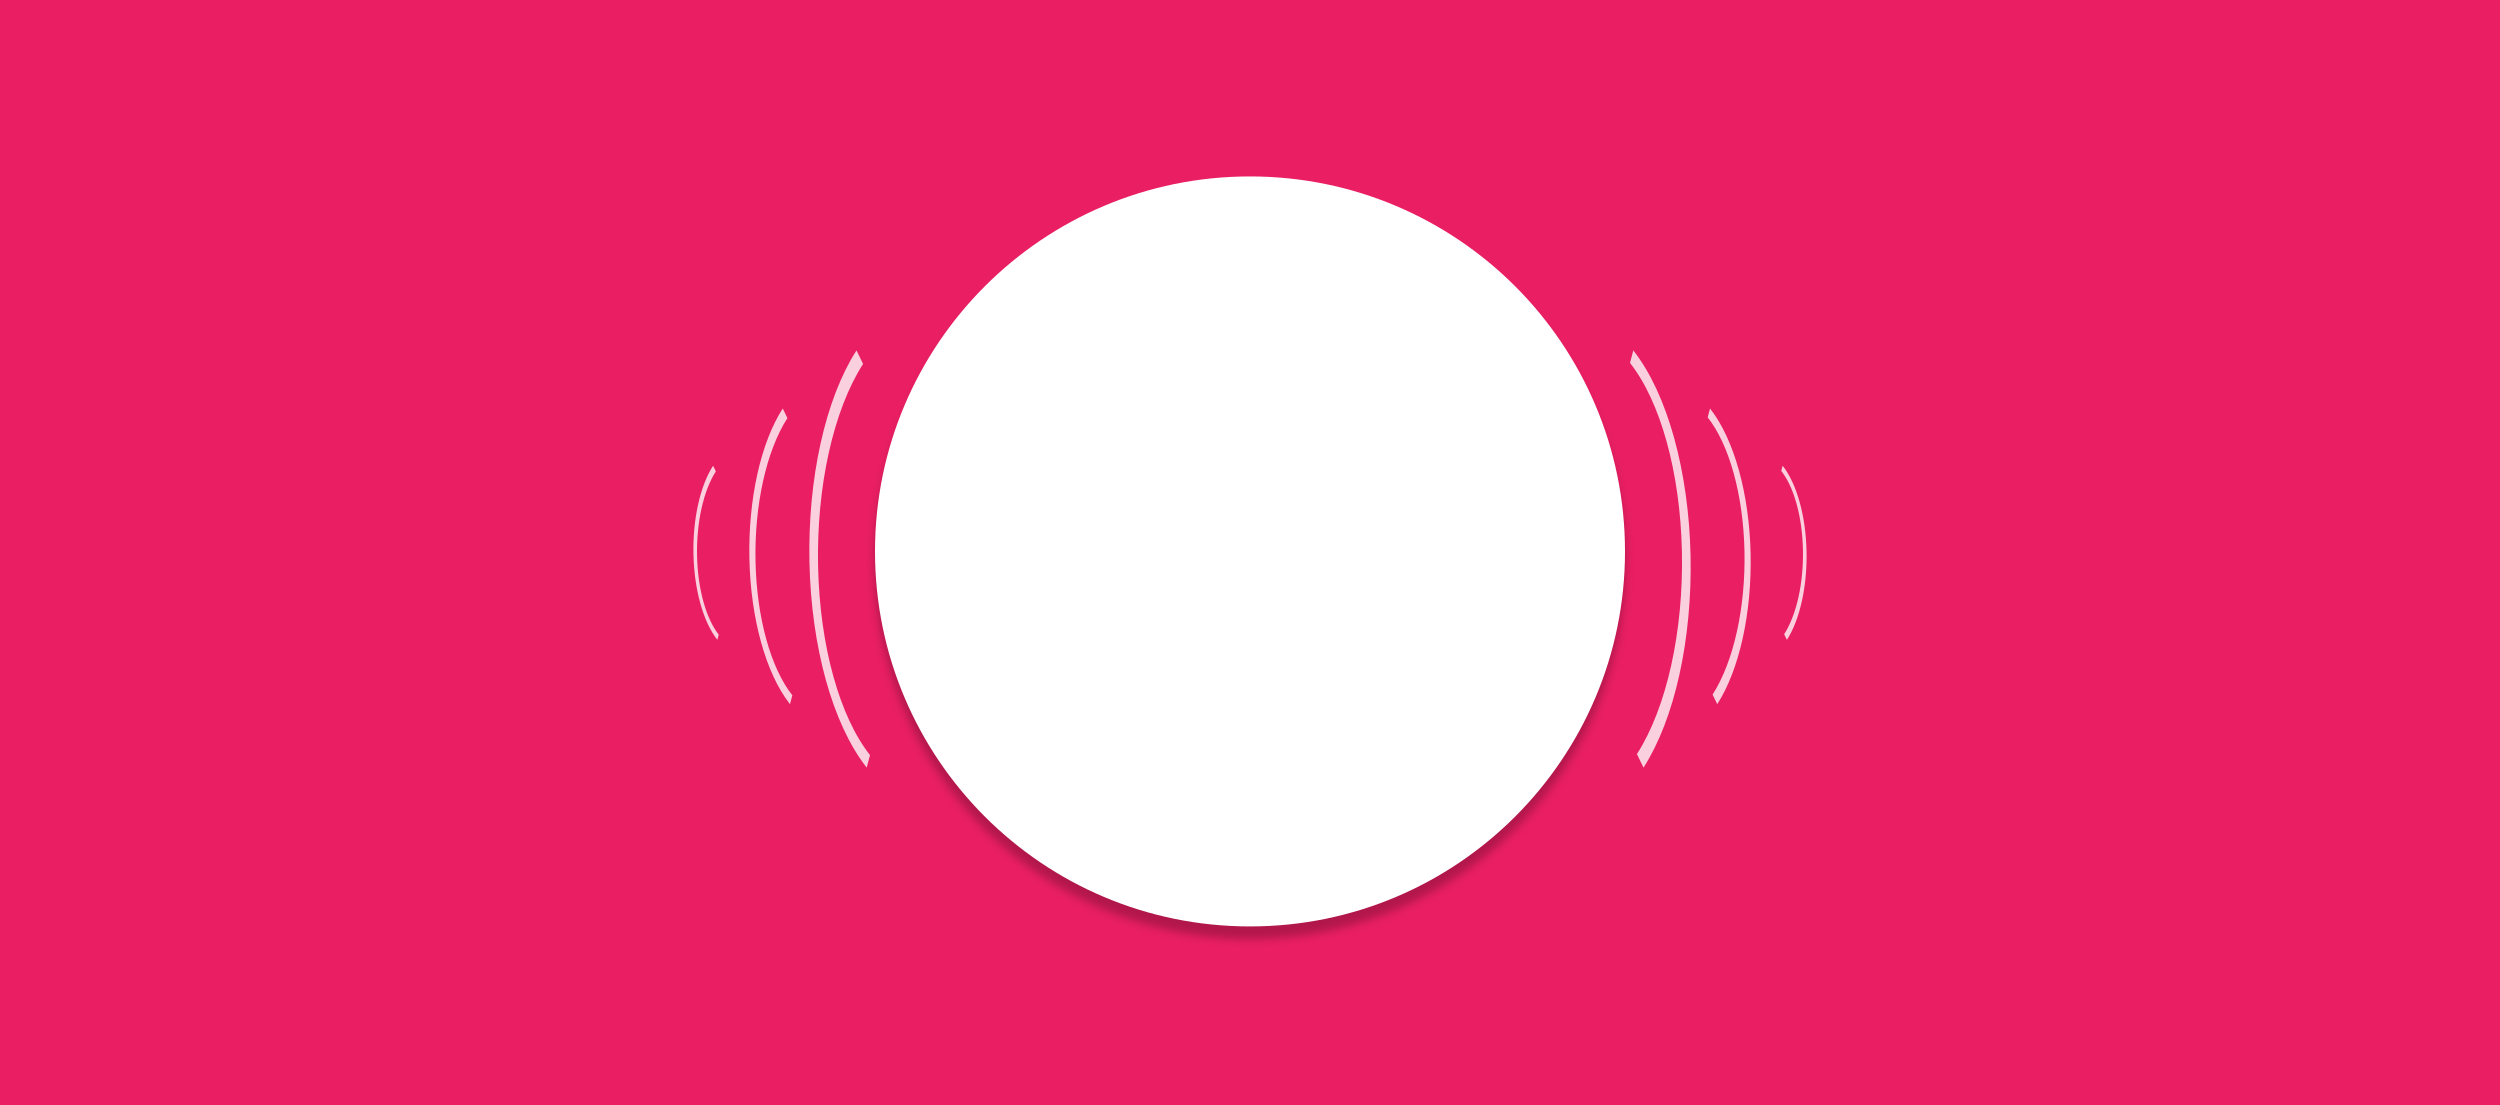
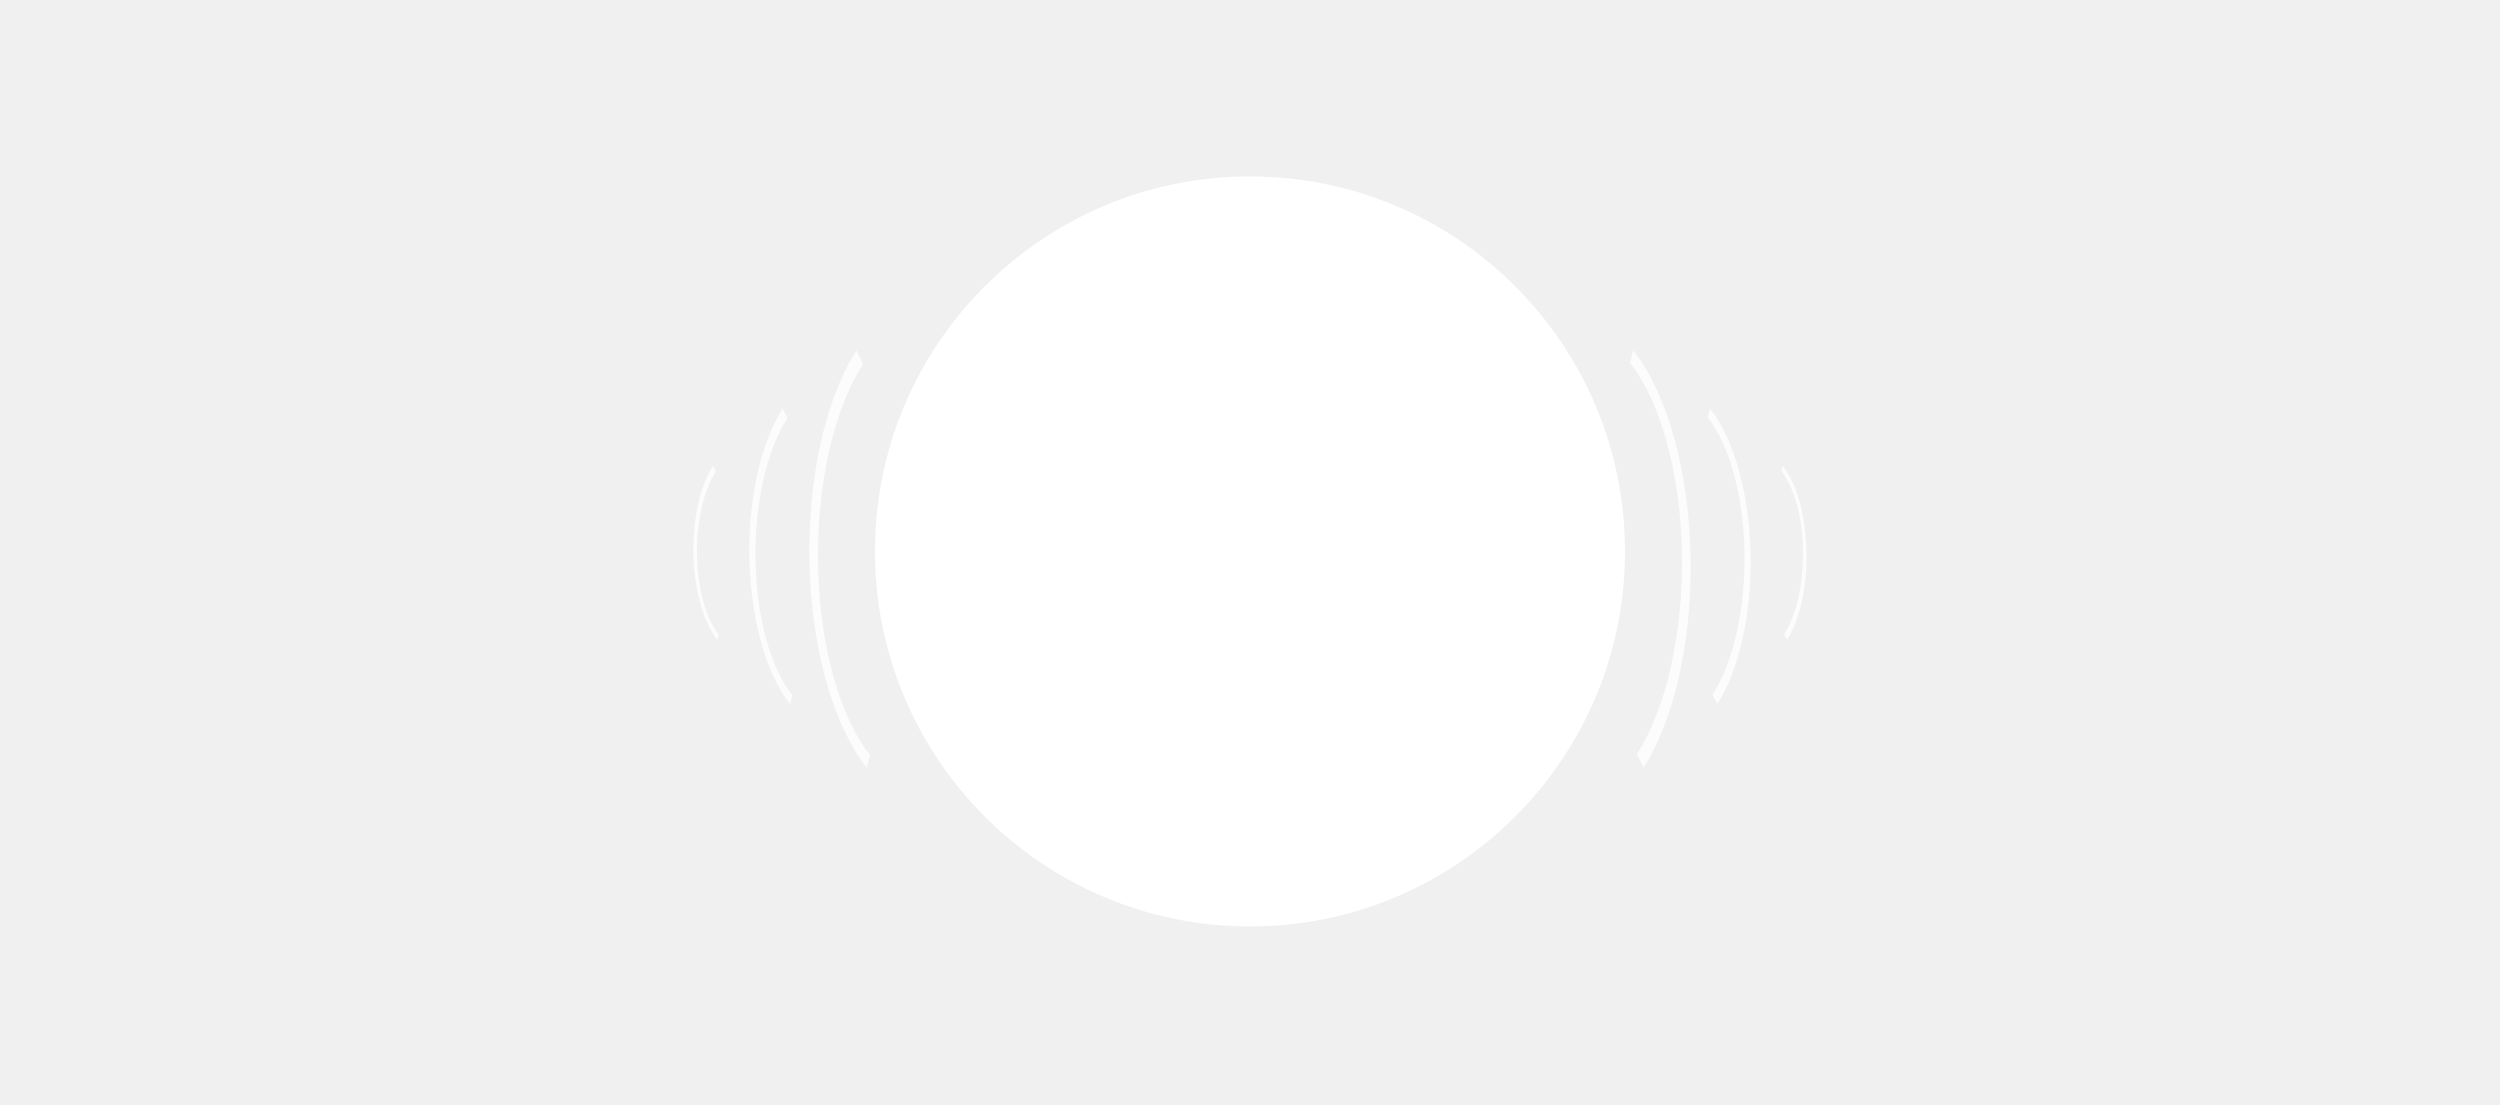
- <svg xmlns="http://www.w3.org/2000/svg" width="500" height="221" viewBox="0 0 500 221" id="svg2" version="1.1">
-   <defs id="defs4">
-     <filter height="1.4" id="filter5406" style="color-interpolation-filters:sRGB">
-       <feFlood id="feFlood5408" result="flood" flood-color="rgb(0,0,0)" flood-opacity="0.267" />
-       <feComposite id="feComposite5410" result="composite1" operator="in" in2="SourceGraphic" in="flood" />
-       <feGaussianBlur id="feGaussianBlur5412" result="blur" stdDeviation="0.5" in="composite1" />
-       <feOffset id="feOffset5414" result="offset" dy="4.2" dx="0" />
-       <feComposite id="feComposite5416" result="fbSourceGraphic" operator="over" in2="offset" in="SourceGraphic" />
-       <feColorMatrix id="feColorMatrix6510" values="0 0 0 -1 0 0 0 0 -1 0 0 0 0 -1 0 0 0 0 1 0" in="fbSourceGraphic" result="fbSourceGraphicAlpha" />
-       <feFlood in="fbSourceGraphic" result="flood" flood-color="rgb(0,0,0)" flood-opacity="0.024" id="feFlood6512" />
-       <feComposite result="composite1" operator="in" in="flood" in2="fbSourceGraphic" id="feComposite6514" />
-       <feGaussianBlur result="blur" stdDeviation="0.5" in="composite1" id="feGaussianBlur6516" />
-       <feOffset result="offset" dy="0.2" dx="0" id="feOffset6518" />
-       <feComposite result="fbSourceGraphic" operator="over" in="fbSourceGraphic" in2="offset" id="feComposite6520" />
-       <feColorMatrix id="feColorMatrix6522" values="0 0 0 -1 0 0 0 0 -1 0 0 0 0 -1 0 0 0 0 1 0" in="fbSourceGraphic" result="fbSourceGraphicAlpha" />
-       <feFlood in="fbSourceGraphic" result="flood" flood-color="rgb(0,0,0)" flood-opacity="0" id="feFlood6524" />
-       <feComposite result="composite1" operator="in" in="flood" in2="fbSourceGraphic" id="feComposite6526" />
-       <feGaussianBlur result="blur" stdDeviation="0.5" in="composite1" id="feGaussianBlur6528" />
-       <feOffset result="offset" dy="0.2" dx="0" id="feOffset6530" />
-       <feComposite result="composite2" operator="over" in="fbSourceGraphic" in2="offset" id="feComposite6532" />
-     </filter>
-     <filter id="filter6580" style="color-interpolation-filters:sRGB">
-       <feFlood id="feFlood6582" result="flood" flood-color="rgb(0,0,0)" flood-opacity="0.267" />
-       <feComposite id="feComposite6584" result="composite1" operator="in" in2="SourceGraphic" in="flood" />
-       <feGaussianBlur id="feGaussianBlur6586" result="blur" stdDeviation="0.5" in="composite1" />
-       <feOffset id="feOffset6588" result="offset" dy="4.2" dx="0" />
-       <feComposite id="feComposite6590" result="fbSourceGraphic" operator="over" in2="offset" in="SourceGraphic" />
-       <feColorMatrix id="feColorMatrix6592" values="0 0 0 -1 0 0 0 0 -1 0 0 0 0 -1 0 0 0 0 1 0" in="fbSourceGraphic" result="fbSourceGraphicAlpha" />
-       <feFlood in="fbSourceGraphic" result="flood" flood-color="rgb(0,0,0)" flood-opacity="0.024" id="feFlood6594" />
-       <feComposite result="composite1" operator="in" in="flood" in2="fbSourceGraphic" id="feComposite6596" />
-       <feGaussianBlur result="blur" stdDeviation="0.5" in="composite1" id="feGaussianBlur6598" />
-       <feOffset result="offset" dy="0.2" dx="0" id="feOffset6600" />
-       <feComposite result="fbSourceGraphic" operator="over" in="fbSourceGraphic" in2="offset" id="feComposite6602" />
-       <feColorMatrix id="feColorMatrix6604" values="0 0 0 -1 0 0 0 0 -1 0 0 0 0 -1 0 0 0 0 1 0" in="fbSourceGraphic" result="fbSourceGraphicAlpha" />
-       <feFlood in="fbSourceGraphic" result="flood" flood-color="rgb(0,0,0)" flood-opacity="0" id="feFlood6606" />
-       <feComposite result="composite1" operator="in" in="flood" in2="fbSourceGraphic" id="feComposite6608" />
-       <feGaussianBlur result="blur" stdDeviation="0.5" in="composite1" id="feGaussianBlur6610" />
-       <feOffset result="offset" dy="0.2" dx="0" id="feOffset6612" />
-       <feComposite result="composite2" operator="over" in="fbSourceGraphic" in2="offset" id="feComposite6614" />
-     </filter>
-     <filter id="filter6616" style="color-interpolation-filters:sRGB">
-       <feFlood id="feFlood6618" result="flood" flood-color="rgb(0,0,0)" flood-opacity="0.267" />
-       <feComposite id="feComposite6620" result="composite1" operator="in" in2="SourceGraphic" in="flood" />
-       <feGaussianBlur id="feGaussianBlur6622" result="blur" stdDeviation="0.5" in="composite1" />
-       <feOffset id="feOffset6624" result="offset" dy="4.2" dx="0" />
-       <feComposite id="feComposite6626" result="fbSourceGraphic" operator="over" in2="offset" in="SourceGraphic" />
-       <feColorMatrix id="feColorMatrix6628" values="0 0 0 -1 0 0 0 0 -1 0 0 0 0 -1 0 0 0 0 1 0" in="fbSourceGraphic" result="fbSourceGraphicAlpha" />
-       <feFlood in="fbSourceGraphic" result="flood" flood-color="rgb(0,0,0)" flood-opacity="0.024" id="feFlood6630" />
-       <feComposite result="composite1" operator="in" in="flood" in2="fbSourceGraphic" id="feComposite6632" />
-       <feGaussianBlur result="blur" stdDeviation="0.5" in="composite1" id="feGaussianBlur6634" />
-       <feOffset result="offset" dy="0.2" dx="0" id="feOffset6636" />
-       <feComposite result="fbSourceGraphic" operator="over" in="fbSourceGraphic" in2="offset" id="feComposite6638" />
-       <feColorMatrix id="feColorMatrix6640" values="0 0 0 -1 0 0 0 0 -1 0 0 0 0 -1 0 0 0 0 1 0" in="fbSourceGraphic" result="fbSourceGraphicAlpha" />
-       <feFlood in="fbSourceGraphic" result="flood" flood-color="rgb(0,0,0)" flood-opacity="0" id="feFlood6642" />
-       <feComposite result="composite1" operator="in" in="flood" in2="fbSourceGraphic" id="feComposite6644" />
-       <feGaussianBlur result="blur" stdDeviation="0.5" in="composite1" id="feGaussianBlur6646" />
-       <feOffset result="offset" dy="0.2" dx="0" id="feOffset6648" />
-       <feComposite result="composite2" operator="over" in="fbSourceGraphic" in2="offset" id="feComposite6650" />
-     </filter>
-     <filter id="filter6652" style="color-interpolation-filters:sRGB">
-       <feFlood id="feFlood6654" result="flood" flood-color="rgb(0,0,0)" flood-opacity="0.267" />
-       <feComposite id="feComposite6656" result="composite1" operator="in" in2="SourceGraphic" in="flood" />
-       <feGaussianBlur id="feGaussianBlur6658" result="blur" stdDeviation="0.5" in="composite1" />
-       <feOffset id="feOffset6660" result="offset" dy="4.2" dx="0" />
-       <feComposite id="feComposite6662" result="fbSourceGraphic" operator="over" in2="offset" in="SourceGraphic" />
-       <feColorMatrix id="feColorMatrix6664" values="0 0 0 -1 0 0 0 0 -1 0 0 0 0 -1 0 0 0 0 1 0" in="fbSourceGraphic" result="fbSourceGraphicAlpha" />
-       <feFlood in="fbSourceGraphic" result="flood" flood-color="rgb(0,0,0)" flood-opacity="0.024" id="feFlood6666" />
-       <feComposite result="composite1" operator="in" in="flood" in2="fbSourceGraphic" id="feComposite6668" />
-       <feGaussianBlur result="blur" stdDeviation="0.5" in="composite1" id="feGaussianBlur6670" />
-       <feOffset result="offset" dy="0.2" dx="0" id="feOffset6672" />
-       <feComposite result="fbSourceGraphic" operator="over" in="fbSourceGraphic" in2="offset" id="feComposite6674" />
-       <feColorMatrix id="feColorMatrix6676" values="0 0 0 -1 0 0 0 0 -1 0 0 0 0 -1 0 0 0 0 1 0" in="fbSourceGraphic" result="fbSourceGraphicAlpha" />
-       <feFlood in="fbSourceGraphic" result="flood" flood-color="rgb(0,0,0)" flood-opacity="0" id="feFlood6678" />
-       <feComposite result="composite1" operator="in" in="flood" in2="fbSourceGraphic" id="feComposite6680" />
-       <feGaussianBlur result="blur" stdDeviation="0.5" in="composite1" id="feGaussianBlur6682" />
-       <feOffset result="offset" dy="0.2" dx="0" id="feOffset6684" />
-       <feComposite result="composite2" operator="over" in="fbSourceGraphic" in2="offset" id="feComposite6686" />
-     </filter>
-     <filter id="filter6688" style="color-interpolation-filters:sRGB">
-       <feFlood id="feFlood6690" result="flood" flood-color="rgb(0,0,0)" flood-opacity="0.267" />
-       <feComposite id="feComposite6692" result="composite1" operator="in" in2="SourceGraphic" in="flood" />
-       <feGaussianBlur id="feGaussianBlur6694" result="blur" stdDeviation="0.5" in="composite1" />
-       <feOffset id="feOffset6696" result="offset" dy="4.2" dx="0" />
-       <feComposite id="feComposite6698" result="fbSourceGraphic" operator="over" in2="offset" in="SourceGraphic" />
-       <feColorMatrix id="feColorMatrix6700" values="0 0 0 -1 0 0 0 0 -1 0 0 0 0 -1 0 0 0 0 1 0" in="fbSourceGraphic" result="fbSourceGraphicAlpha" />
-       <feFlood in="fbSourceGraphic" result="flood" flood-color="rgb(0,0,0)" flood-opacity="0.024" id="feFlood6702" />
-       <feComposite result="composite1" operator="in" in="flood" in2="fbSourceGraphic" id="feComposite6704" />
-       <feGaussianBlur result="blur" stdDeviation="0.5" in="composite1" id="feGaussianBlur6706" />
-       <feOffset result="offset" dy="0.2" dx="0" id="feOffset6708" />
-       <feComposite result="fbSourceGraphic" operator="over" in="fbSourceGraphic" in2="offset" id="feComposite6710" />
-       <feColorMatrix id="feColorMatrix6712" values="0 0 0 -1 0 0 0 0 -1 0 0 0 0 -1 0 0 0 0 1 0" in="fbSourceGraphic" result="fbSourceGraphicAlpha" />
-       <feFlood in="fbSourceGraphic" result="flood" flood-color="rgb(0,0,0)" flood-opacity="0" id="feFlood6714" />
-       <feComposite result="composite1" operator="in" in="flood" in2="fbSourceGraphic" id="feComposite6716" />
-       <feGaussianBlur result="blur" stdDeviation="0.5" in="composite1" id="feGaussianBlur6718" />
-       <feOffset result="offset" dy="0.2" dx="0" id="feOffset6720" />
-       <feComposite result="composite2" operator="over" in="fbSourceGraphic" in2="offset" id="feComposite6722" />
-     </filter>
-     <filter id="filter6724" style="color-interpolation-filters:sRGB">
-       <feFlood id="feFlood6726" result="flood" flood-color="rgb(0,0,0)" flood-opacity="0.267" />
-       <feComposite id="feComposite6728" result="composite1" operator="in" in2="SourceGraphic" in="flood" />
-       <feGaussianBlur id="feGaussianBlur6730" result="blur" stdDeviation="0.5" in="composite1" />
-       <feOffset id="feOffset6732" result="offset" dy="4.2" dx="0" />
-       <feComposite id="feComposite6734" result="fbSourceGraphic" operator="over" in2="offset" in="SourceGraphic" />
-       <feColorMatrix id="feColorMatrix6736" values="0 0 0 -1 0 0 0 0 -1 0 0 0 0 -1 0 0 0 0 1 0" in="fbSourceGraphic" result="fbSourceGraphicAlpha" />
-       <feFlood in="fbSourceGraphic" result="flood" flood-color="rgb(0,0,0)" flood-opacity="0.024" id="feFlood6738" />
-       <feComposite result="composite1" operator="in" in="flood" in2="fbSourceGraphic" id="feComposite6740" />
-       <feGaussianBlur result="blur" stdDeviation="0.5" in="composite1" id="feGaussianBlur6742" />
-       <feOffset result="offset" dy="0.2" dx="0" id="feOffset6744" />
-       <feComposite result="fbSourceGraphic" operator="over" in="fbSourceGraphic" in2="offset" id="feComposite6746" />
-       <feColorMatrix id="feColorMatrix6748" values="0 0 0 -1 0 0 0 0 -1 0 0 0 0 -1 0 0 0 0 1 0" in="fbSourceGraphic" result="fbSourceGraphicAlpha" />
-       <feFlood in="fbSourceGraphic" result="flood" flood-color="rgb(0,0,0)" flood-opacity="0" id="feFlood6750" />
-       <feComposite result="composite1" operator="in" in="flood" in2="fbSourceGraphic" id="feComposite6752" />
-       <feGaussianBlur result="blur" stdDeviation="0.5" in="composite1" id="feGaussianBlur6754" />
-       <feOffset result="offset" dy="0.2" dx="0" id="feOffset6756" />
-       <feComposite result="composite2" operator="over" in="fbSourceGraphic" in2="offset" id="feComposite6758" />
-     </filter>
-     <filter id="filter6760" style="color-interpolation-filters:sRGB">
-       <feFlood id="feFlood6762" result="flood" flood-color="rgb(0,0,0)" flood-opacity="0.267" />
-       <feComposite id="feComposite6764" result="composite1" operator="in" in2="SourceGraphic" in="flood" />
-       <feGaussianBlur id="feGaussianBlur6766" result="blur" stdDeviation="0.5" in="composite1" />
-       <feOffset id="feOffset6768" result="offset" dy="4.2" dx="0" />
-       <feComposite id="feComposite6770" result="fbSourceGraphic" operator="over" in2="offset" in="SourceGraphic" />
-       <feColorMatrix id="feColorMatrix6772" values="0 0 0 -1 0 0 0 0 -1 0 0 0 0 -1 0 0 0 0 1 0" in="fbSourceGraphic" result="fbSourceGraphicAlpha" />
-       <feFlood in="fbSourceGraphic" result="flood" flood-color="rgb(0,0,0)" flood-opacity="0.024" id="feFlood6774" />
-       <feComposite result="composite1" operator="in" in="flood" in2="fbSourceGraphic" id="feComposite6776" />
-       <feGaussianBlur result="blur" stdDeviation="0.5" in="composite1" id="feGaussianBlur6778" />
-       <feOffset result="offset" dy="0.2" dx="0" id="feOffset6780" />
-       <feComposite result="fbSourceGraphic" operator="over" in="fbSourceGraphic" in2="offset" id="feComposite6782" />
-       <feColorMatrix id="feColorMatrix6784" values="0 0 0 -1 0 0 0 0 -1 0 0 0 0 -1 0 0 0 0 1 0" in="fbSourceGraphic" result="fbSourceGraphicAlpha" />
-       <feFlood in="fbSourceGraphic" result="flood" flood-color="rgb(0,0,0)" flood-opacity="0" id="feFlood6786" />
-       <feComposite result="composite1" operator="in" in="flood" in2="fbSourceGraphic" id="feComposite6788" />
-       <feGaussianBlur result="blur" stdDeviation="0.5" in="composite1" id="feGaussianBlur6790" />
-       <feOffset result="offset" dy="0.2" dx="0" id="feOffset6792" />
-       <feComposite result="composite2" operator="over" in="fbSourceGraphic" in2="offset" id="feComposite6794" />
-     </filter>
-     <filter id="filter6796" style="color-interpolation-filters:sRGB">
-       <feFlood id="feFlood6798" result="flood" flood-color="rgb(0,0,0)" flood-opacity="0.267" />
-       <feComposite id="feComposite6800" result="composite1" operator="in" in2="SourceGraphic" in="flood" />
-       <feGaussianBlur id="feGaussianBlur6802" result="blur" stdDeviation="0.5" in="composite1" />
-       <feOffset id="feOffset6804" result="offset" dy="4.2" dx="0" />
-       <feComposite id="feComposite6806" result="fbSourceGraphic" operator="over" in2="offset" in="SourceGraphic" />
-       <feColorMatrix id="feColorMatrix6808" values="0 0 0 -1 0 0 0 0 -1 0 0 0 0 -1 0 0 0 0 1 0" in="fbSourceGraphic" result="fbSourceGraphicAlpha" />
-       <feFlood in="fbSourceGraphic" result="flood" flood-color="rgb(0,0,0)" flood-opacity="0.024" id="feFlood6810" />
-       <feComposite result="composite1" operator="in" in="flood" in2="fbSourceGraphic" id="feComposite6812" />
-       <feGaussianBlur result="blur" stdDeviation="0.5" in="composite1" id="feGaussianBlur6814" />
-       <feOffset result="offset" dy="0.2" dx="0" id="feOffset6816" />
-       <feComposite result="fbSourceGraphic" operator="over" in="fbSourceGraphic" in2="offset" id="feComposite6818" />
-       <feColorMatrix id="feColorMatrix6820" values="0 0 0 -1 0 0 0 0 -1 0 0 0 0 -1 0 0 0 0 1 0" in="fbSourceGraphic" result="fbSourceGraphicAlpha" />
-       <feFlood in="fbSourceGraphic" result="flood" flood-color="rgb(0,0,0)" flood-opacity="0" id="feFlood6822" />
-       <feComposite result="composite1" operator="in" in="flood" in2="fbSourceGraphic" id="feComposite6824" />
-       <feGaussianBlur result="blur" stdDeviation="0.5" in="composite1" id="feGaussianBlur6826" />
-       <feOffset result="offset" dy="0.2" dx="0" id="feOffset6828" />
-       <feComposite result="composite2" operator="over" in="fbSourceGraphic" in2="offset" id="feComposite6830" />
-     </filter>
-     <filter id="filter6832" style="color-interpolation-filters:sRGB">
-       <feFlood id="feFlood6834" result="flood" flood-color="rgb(0,0,0)" flood-opacity="0.267" />
-       <feComposite id="feComposite6836" result="composite1" operator="in" in2="SourceGraphic" in="flood" />
-       <feGaussianBlur id="feGaussianBlur6838" result="blur" stdDeviation="0.5" in="composite1" />
-       <feOffset id="feOffset6840" result="offset" dy="4.2" dx="0" />
-       <feComposite id="feComposite6842" result="fbSourceGraphic" operator="over" in2="offset" in="SourceGraphic" />
-       <feColorMatrix id="feColorMatrix6844" values="0 0 0 -1 0 0 0 0 -1 0 0 0 0 -1 0 0 0 0 1 0" in="fbSourceGraphic" result="fbSourceGraphicAlpha" />
-       <feFlood in="fbSourceGraphic" result="flood" flood-color="rgb(0,0,0)" flood-opacity="0.024" id="feFlood6846" />
-       <feComposite result="composite1" operator="in" in="flood" in2="fbSourceGraphic" id="feComposite6848" />
-       <feGaussianBlur result="blur" stdDeviation="0.5" in="composite1" id="feGaussianBlur6850" />
-       <feOffset result="offset" dy="0.2" dx="0" id="feOffset6852" />
-       <feComposite result="fbSourceGraphic" operator="over" in="fbSourceGraphic" in2="offset" id="feComposite6854" />
-       <feColorMatrix id="feColorMatrix6856" values="0 0 0 -1 0 0 0 0 -1 0 0 0 0 -1 0 0 0 0 1 0" in="fbSourceGraphic" result="fbSourceGraphicAlpha" />
-       <feFlood in="fbSourceGraphic" result="flood" flood-color="rgb(0,0,0)" flood-opacity="0" id="feFlood6858" />
-       <feComposite result="composite1" operator="in" in="flood" in2="fbSourceGraphic" id="feComposite6860" />
-       <feGaussianBlur result="blur" stdDeviation="0.5" in="composite1" id="feGaussianBlur6862" />
-       <feOffset result="offset" dy="0.2" dx="0" id="feOffset6864" />
-       <feComposite result="composite2" operator="over" in="fbSourceGraphic" in2="offset" id="feComposite6866" />
-     </filter>
-     <filter id="filter6868" style="color-interpolation-filters:sRGB">
-       <feFlood id="feFlood6870" result="flood" flood-color="rgb(0,0,0)" flood-opacity="0.267" />
-       <feComposite id="feComposite6872" result="composite1" operator="in" in2="SourceGraphic" in="flood" />
-       <feGaussianBlur id="feGaussianBlur6874" result="blur" stdDeviation="0.5" in="composite1" />
-       <feOffset id="feOffset6876" result="offset" dy="4.2" dx="0" />
-       <feComposite id="feComposite6878" result="fbSourceGraphic" operator="over" in2="offset" in="SourceGraphic" />
-       <feColorMatrix id="feColorMatrix6880" values="0 0 0 -1 0 0 0 0 -1 0 0 0 0 -1 0 0 0 0 1 0" in="fbSourceGraphic" result="fbSourceGraphicAlpha" />
-       <feFlood in="fbSourceGraphic" result="flood" flood-color="rgb(0,0,0)" flood-opacity="0.024" id="feFlood6882" />
-       <feComposite result="composite1" operator="in" in="flood" in2="fbSourceGraphic" id="feComposite6884" />
-       <feGaussianBlur result="blur" stdDeviation="0.5" in="composite1" id="feGaussianBlur6886" />
-       <feOffset result="offset" dy="0.2" dx="0" id="feOffset6888" />
-       <feComposite result="fbSourceGraphic" operator="over" in="fbSourceGraphic" in2="offset" id="feComposite6890" />
-       <feColorMatrix id="feColorMatrix6892" values="0 0 0 -1 0 0 0 0 -1 0 0 0 0 -1 0 0 0 0 1 0" in="fbSourceGraphic" result="fbSourceGraphicAlpha" />
-       <feFlood in="fbSourceGraphic" result="flood" flood-color="rgb(0,0,0)" flood-opacity="0" id="feFlood6894" />
-       <feComposite result="composite1" operator="in" in="flood" in2="fbSourceGraphic" id="feComposite6896" />
-       <feGaussianBlur result="blur" stdDeviation="0.5" in="composite1" id="feGaussianBlur6898" />
-       <feOffset result="offset" dy="0.2" dx="0" id="feOffset6900" />
-       <feComposite result="composite2" operator="over" in="fbSourceGraphic" in2="offset" id="feComposite6902" />
-     </filter>
-     <filter id="filter6904" style="color-interpolation-filters:sRGB">
-       <feFlood id="feFlood6906" result="flood" flood-color="rgb(0,0,0)" flood-opacity="0.267" />
-       <feComposite id="feComposite6908" result="composite1" operator="in" in2="SourceGraphic" in="flood" />
-       <feGaussianBlur id="feGaussianBlur6910" result="blur" stdDeviation="0.5" in="composite1" />
-       <feOffset id="feOffset6912" result="offset" dy="4.2" dx="0" />
-       <feComposite id="feComposite6914" result="fbSourceGraphic" operator="over" in2="offset" in="SourceGraphic" />
-       <feColorMatrix id="feColorMatrix6916" values="0 0 0 -1 0 0 0 0 -1 0 0 0 0 -1 0 0 0 0 1 0" in="fbSourceGraphic" result="fbSourceGraphicAlpha" />
-       <feFlood in="fbSourceGraphic" result="flood" flood-color="rgb(0,0,0)" flood-opacity="0.024" id="feFlood6918" />
-       <feComposite result="composite1" operator="in" in="flood" in2="fbSourceGraphic" id="feComposite6920" />
-       <feGaussianBlur result="blur" stdDeviation="0.5" in="composite1" id="feGaussianBlur6922" />
-       <feOffset result="offset" dy="0.2" dx="0" id="feOffset6924" />
-       <feComposite result="fbSourceGraphic" operator="over" in="fbSourceGraphic" in2="offset" id="feComposite6926" />
-       <feColorMatrix id="feColorMatrix6928" values="0 0 0 -1 0 0 0 0 -1 0 0 0 0 -1 0 0 0 0 1 0" in="fbSourceGraphic" result="fbSourceGraphicAlpha" />
-       <feFlood in="fbSourceGraphic" result="flood" flood-color="rgb(0,0,0)" flood-opacity="0" id="feFlood6930" />
-       <feComposite result="composite1" operator="in" in="flood" in2="fbSourceGraphic" id="feComposite6932" />
-       <feGaussianBlur result="blur" stdDeviation="0.5" in="composite1" id="feGaussianBlur6934" />
-       <feOffset result="offset" dy="0.2" dx="0" id="feOffset6936" />
-       <feComposite result="composite2" operator="over" in="fbSourceGraphic" in2="offset" id="feComposite6938" />
-     </filter>
-     <filter id="filter6940" style="color-interpolation-filters:sRGB">
-       <feFlood id="feFlood6942" result="flood" flood-color="rgb(0,0,0)" flood-opacity="0.267" />
-       <feComposite id="feComposite6944" result="composite1" operator="in" in2="SourceGraphic" in="flood" />
-       <feGaussianBlur id="feGaussianBlur6946" result="blur" stdDeviation="0.5" in="composite1" />
-       <feOffset id="feOffset6948" result="offset" dy="4.2" dx="0" />
-       <feComposite id="feComposite6950" result="fbSourceGraphic" operator="over" in2="offset" in="SourceGraphic" />
-       <feColorMatrix id="feColorMatrix6952" values="0 0 0 -1 0 0 0 0 -1 0 0 0 0 -1 0 0 0 0 1 0" in="fbSourceGraphic" result="fbSourceGraphicAlpha" />
-       <feFlood in="fbSourceGraphic" result="flood" flood-color="rgb(0,0,0)" flood-opacity="0.024" id="feFlood6954" />
-       <feComposite result="composite1" operator="in" in="flood" in2="fbSourceGraphic" id="feComposite6956" />
-       <feGaussianBlur result="blur" stdDeviation="0.5" in="composite1" id="feGaussianBlur6958" />
-       <feOffset result="offset" dy="0.2" dx="0" id="feOffset6960" />
-       <feComposite result="fbSourceGraphic" operator="over" in="fbSourceGraphic" in2="offset" id="feComposite6962" />
-       <feColorMatrix id="feColorMatrix6964" values="0 0 0 -1 0 0 0 0 -1 0 0 0 0 -1 0 0 0 0 1 0" in="fbSourceGraphic" result="fbSourceGraphicAlpha" />
-       <feFlood in="fbSourceGraphic" result="flood" flood-color="rgb(0,0,0)" flood-opacity="0" id="feFlood6966" />
-       <feComposite result="composite1" operator="in" in="flood" in2="fbSourceGraphic" id="feComposite6968" />
-       <feGaussianBlur result="blur" stdDeviation="0.5" in="composite1" id="feGaussianBlur6970" />
-       <feOffset result="offset" dy="0.2" dx="0" id="feOffset6972" />
-       <feComposite result="composite2" operator="over" in="fbSourceGraphic" in2="offset" id="feComposite6974" />
-     </filter>
-     <filter style="color-interpolation-filters:sRGB;" id="filter4700">
-       <feFlood flood-opacity="0.239" flood-color="rgb(0,0,0)" result="flood" id="feFlood4702" />
-       <feComposite in="flood" in2="SourceGraphic" operator="in" result="composite1" id="feComposite4704" />
-       <feGaussianBlur in="composite1" stdDeviation="0.9" result="blur" id="feGaussianBlur4706" />
-       <feOffset dx="0" dy="2.5" result="offset" id="feOffset4708" />
-       <feComposite in="SourceGraphic" in2="offset" operator="over" result="composite2" id="feComposite4710" />
-     </filter>
-     <filter style="color-interpolation-filters:sRGB;" id="filter4700-2">
-       <feFlood flood-opacity="0.239" flood-color="rgb(0,0,0)" result="flood" id="feFlood4702-8" />
-       <feComposite in="flood" in2="SourceGraphic" operator="in" result="composite1" id="feComposite4704-7" />
-       <feGaussianBlur in="composite1" stdDeviation="0.9" result="blur" id="feGaussianBlur4706-7" />
-       <feOffset dx="0" dy="2.5" result="offset" id="feOffset4708-2" />
-       <feComposite in="SourceGraphic" in2="offset" operator="over" result="fbSourceGraphic" id="feComposite4710-9" />
-       <feColorMatrix result="fbSourceGraphicAlpha" in="fbSourceGraphic" values="0 0 0 -1 0 0 0 0 -1 0 0 0 0 -1 0 0 0 0 1 0" id="feColorMatrix4745" />
-       <feFlood id="feFlood4747" flood-opacity="0.239" flood-color="rgb(0,0,0)" result="flood" in="fbSourceGraphic" />
-       <feComposite id="feComposite4749" in2="fbSourceGraphic" in="flood" operator="in" result="composite1" />
-       <feGaussianBlur id="feGaussianBlur4751" in="composite1" stdDeviation="0.9" result="blur" />
-       <feOffset id="feOffset4753" dx="0" dy="-1.08247e-015" result="offset" />
-       <feComposite id="feComposite4755" in2="offset" in="fbSourceGraphic" operator="over" result="composite2" />
-     </filter>
-     <filter style="color-interpolation-filters:sRGB;" id="filter4700-9">
-       <feFlood flood-opacity="0.239" flood-color="rgb(0,0,0)" result="flood" id="feFlood4702-7" />
-       <feComposite in="flood" in2="SourceGraphic" operator="in" result="composite1" id="feComposite4704-8" />
-       <feGaussianBlur in="composite1" stdDeviation="0.9" result="blur" id="feGaussianBlur4706-76" />
-       <feOffset dx="0" dy="2.5" result="offset" id="feOffset4708-0" />
-       <feComposite in="SourceGraphic" in2="offset" operator="over" result="fbSourceGraphic" id="feComposite4710-8" />
-       <feColorMatrix result="fbSourceGraphicAlpha" in="fbSourceGraphic" values="0 0 0 -1 0 0 0 0 -1 0 0 0 0 -1 0 0 0 0 1 0" id="feColorMatrix4924" />
-       <feFlood id="feFlood4926" flood-opacity="0" flood-color="rgb(0,0,0)" result="flood" in="fbSourceGraphic" />
-       <feComposite id="feComposite4928" in2="fbSourceGraphic" in="flood" operator="in" result="composite1" />
-       <feGaussianBlur id="feGaussianBlur4930" in="composite1" stdDeviation="2.2" result="blur" />
-       <feOffset id="feOffset4932" dx="0" dy="-1.08247e-015" result="offset" />
-       <feComposite id="feComposite4934" in2="offset" in="fbSourceGraphic" operator="over" result="composite2" />
-     </filter>
-     <filter style="color-interpolation-filters:sRGB" id="filter4700-9-3">
-       <feFlood flood-opacity="0.239" flood-color="rgb(0,0,0)" result="flood" id="feFlood4702-7-7" />
-       <feComposite in="flood" in2="SourceGraphic" operator="in" result="composite1" id="feComposite4704-8-1" />
-       <feGaussianBlur in="composite1" stdDeviation="0.9" result="blur" id="feGaussianBlur4706-76-2" />
-       <feOffset dx="0" dy="2.5" result="offset" id="feOffset4708-0-0" />
-       <feComposite in="SourceGraphic" in2="offset" operator="over" result="fbSourceGraphic" id="feComposite4710-8-1" />
-       <feColorMatrix result="fbSourceGraphicAlpha" in="fbSourceGraphic" values="0 0 0 -1 0 0 0 0 -1 0 0 0 0 -1 0 0 0 0 1 0" id="feColorMatrix4924-0" />
-       <feFlood id="feFlood4926-5" flood-opacity="0" flood-color="rgb(0,0,0)" result="flood" in="fbSourceGraphic" />
-       <feComposite id="feComposite4928-6" in2="fbSourceGraphic" in="flood" operator="in" result="composite1" />
-       <feGaussianBlur id="feGaussianBlur4930-6" in="composite1" stdDeviation="2.2" result="blur" />
-       <feOffset id="feOffset4932-5" dx="0" dy="-1.08247e-015" result="offset" />
-       <feComposite id="feComposite4934-7" in2="offset" in="fbSourceGraphic" operator="over" result="composite2" />
-     </filter>
-     <filter style="color-interpolation-filters:sRGB" id="filter4700-9-3-6">
-       <feFlood flood-opacity="0.239" flood-color="rgb(0,0,0)" result="flood" id="feFlood4702-7-7-0" />
-       <feComposite in="flood" in2="SourceGraphic" operator="in" result="composite1" id="feComposite4704-8-1-9" />
-       <feGaussianBlur in="composite1" stdDeviation="0.9" result="blur" id="feGaussianBlur4706-76-2-0" />
-       <feOffset dx="0" dy="2.5" result="offset" id="feOffset4708-0-0-3" />
-       <feComposite in="SourceGraphic" in2="offset" operator="over" result="fbSourceGraphic" id="feComposite4710-8-1-0" />
-       <feColorMatrix result="fbSourceGraphicAlpha" in="fbSourceGraphic" values="0 0 0 -1 0 0 0 0 -1 0 0 0 0 -1 0 0 0 0 1 0" id="feColorMatrix4924-0-7" />
-       <feFlood id="feFlood4926-5-3" flood-opacity="0" flood-color="rgb(0,0,0)" result="flood" in="fbSourceGraphic" />
-       <feComposite id="feComposite4928-6-7" in2="fbSourceGraphic" in="flood" operator="in" result="composite1" />
-       <feGaussianBlur id="feGaussianBlur4930-6-5" in="composite1" stdDeviation="2.2" result="blur" />
-       <feOffset id="feOffset4932-5-7" dx="0" dy="-1.08247e-015" result="offset" />
-       <feComposite id="feComposite4934-7-6" in2="offset" in="fbSourceGraphic" operator="over" result="composite2" />
-     </filter>
-     <filter style="color-interpolation-filters:sRGB;" id="filter4700-9-8">
-       <feFlood flood-opacity="0.239" flood-color="rgb(0,0,0)" result="flood" id="feFlood4702-7-6" />
-       <feComposite in="flood" in2="SourceGraphic" operator="in" result="composite1" id="feComposite4704-8-0" />
-       <feGaussianBlur in="composite1" stdDeviation="0.9" result="blur" id="feGaussianBlur4706-76-6" />
-       <feOffset dx="0" dy="2.5" result="offset" id="feOffset4708-0-8" />
-       <feComposite in="SourceGraphic" in2="offset" operator="over" result="fbSourceGraphic" id="feComposite4710-8-2" />
-       <feColorMatrix result="fbSourceGraphicAlpha" in="fbSourceGraphic" values="0 0 0 -1 0 0 0 0 -1 0 0 0 0 -1 0 0 0 0 1 0" id="feColorMatrix4924-2" />
-       <feFlood id="feFlood4926-8" flood-opacity="0" flood-color="rgb(0,0,0)" result="flood" in="fbSourceGraphic" />
-       <feComposite id="feComposite4928-0" in2="fbSourceGraphic" in="flood" operator="in" result="composite1" />
-       <feGaussianBlur id="feGaussianBlur4930-1" in="composite1" stdDeviation="2.2" result="blur" />
-       <feOffset id="feOffset4932-1" dx="0" dy="-1.08247e-015" result="offset" />
-       <feComposite id="feComposite4934-5" in2="offset" in="fbSourceGraphic" operator="over" result="fbSourceGraphic" />
-       <feColorMatrix result="fbSourceGraphicAlpha" in="fbSourceGraphic" values="0 0 0 -1 0 0 0 0 -1 0 0 0 0 -1 0 0 0 0 1 0" id="feColorMatrix5368" />
-       <feFlood id="feFlood5370" flood-opacity="1" flood-color="rgb(255,0,0)" result="flood" in="fbSourceGraphic" />
-       <feComposite id="feComposite5372" in2="fbSourceGraphic" in="flood" operator="in" result="composite1" />
-       <feGaussianBlur id="feGaussianBlur5374" in="composite1" stdDeviation="2.2" result="blur" />
-       <feOffset id="feOffset5376" dx="0" dy="-1.08247e-015" result="offset" />
-       <feComposite id="feComposite5378" in2="offset" in="fbSourceGraphic" operator="over" result="composite2" />
-     </filter>
-     <filter style="color-interpolation-filters:sRGB" id="filter4700-9-3-7">
-       <feFlood flood-opacity="0.239" flood-color="rgb(0,0,0)" result="flood" id="feFlood4702-7-7-8" />
-       <feComposite in="flood" in2="SourceGraphic" operator="in" result="composite1" id="feComposite4704-8-1-4" />
-       <feGaussianBlur in="composite1" stdDeviation="0.9" result="blur" id="feGaussianBlur4706-76-2-4" />
-       <feOffset dx="0" dy="2.5" result="offset" id="feOffset4708-0-0-1" />
-       <feComposite in="SourceGraphic" in2="offset" operator="over" result="fbSourceGraphic" id="feComposite4710-8-1-9" />
-       <feColorMatrix result="fbSourceGraphicAlpha" in="fbSourceGraphic" values="0 0 0 -1 0 0 0 0 -1 0 0 0 0 -1 0 0 0 0 1 0" id="feColorMatrix4924-0-0" />
-       <feFlood id="feFlood4926-5-0" flood-opacity="0" flood-color="rgb(0,0,0)" result="flood" in="fbSourceGraphic" />
-       <feComposite id="feComposite4928-6-1" in2="fbSourceGraphic" in="flood" operator="in" result="composite1" />
-       <feGaussianBlur id="feGaussianBlur4930-6-8" in="composite1" stdDeviation="2.2" result="blur" />
-       <feOffset id="feOffset4932-5-2" dx="0" dy="-1.08247e-015" result="offset" />
-       <feComposite id="feComposite4934-7-1" in2="offset" in="fbSourceGraphic" operator="over" result="composite2" />
-     </filter>
-     <filter style="color-interpolation-filters:sRGB" id="filter4700-9-3-6-0">
-       <feFlood flood-opacity="0.239" flood-color="rgb(0,0,0)" result="flood" id="feFlood4702-7-7-0-8" />
-       <feComposite in="flood" in2="SourceGraphic" operator="in" result="composite1" id="feComposite4704-8-1-9-7" />
-       <feGaussianBlur in="composite1" stdDeviation="0.9" result="blur" id="feGaussianBlur4706-76-2-0-6" />
-       <feOffset dx="0" dy="2.5" result="offset" id="feOffset4708-0-0-3-3" />
-       <feComposite in="SourceGraphic" in2="offset" operator="over" result="fbSourceGraphic" id="feComposite4710-8-1-0-8" />
-       <feColorMatrix result="fbSourceGraphicAlpha" in="fbSourceGraphic" values="0 0 0 -1 0 0 0 0 -1 0 0 0 0 -1 0 0 0 0 1 0" id="feColorMatrix4924-0-7-4" />
-       <feFlood id="feFlood4926-5-3-0" flood-opacity="0" flood-color="rgb(0,0,0)" result="flood" in="fbSourceGraphic" />
-       <feComposite id="feComposite4928-6-7-4" in2="fbSourceGraphic" in="flood" operator="in" result="composite1" />
-       <feGaussianBlur id="feGaussianBlur4930-6-5-8" in="composite1" stdDeviation="2.2" result="blur" />
-       <feOffset id="feOffset4932-5-7-5" dx="0" dy="-1.08247e-015" result="offset" />
-       <feComposite id="feComposite4934-7-6-4" in2="offset" in="fbSourceGraphic" operator="over" result="composite2" />
-     </filter>
-     <filter style="color-interpolation-filters:sRGB" id="filter4700-9-0">
-       <feFlood flood-opacity="0.239" flood-color="rgb(0,0,0)" result="flood" id="feFlood4702-7-8" />
-       <feComposite in="flood" in2="SourceGraphic" operator="in" result="composite1" id="feComposite4704-8-07" />
-       <feGaussianBlur in="composite1" stdDeviation="0.9" result="blur" id="feGaussianBlur4706-76-3" />
-       <feOffset dx="0" dy="2.5" result="offset" id="feOffset4708-0-3" />
-       <feComposite in="SourceGraphic" in2="offset" operator="over" result="fbSourceGraphic" id="feComposite4710-8-9" />
-       <feColorMatrix result="fbSourceGraphicAlpha" in="fbSourceGraphic" values="0 0 0 -1 0 0 0 0 -1 0 0 0 0 -1 0 0 0 0 1 0" id="feColorMatrix4924-4" />
-       <feFlood id="feFlood4926-9" flood-opacity="0" flood-color="rgb(0,0,0)" result="flood" in="fbSourceGraphic" />
-       <feComposite id="feComposite4928-9" in2="fbSourceGraphic" in="flood" operator="in" result="composite1" />
-       <feGaussianBlur id="feGaussianBlur4930-65" in="composite1" stdDeviation="2.2" result="blur" />
-       <feOffset id="feOffset4932-9" dx="0" dy="-1.08247e-015" result="offset" />
-       <feComposite id="feComposite4934-6" in2="offset" in="fbSourceGraphic" operator="over" result="composite2" />
-     </filter>
-     <filter style="color-interpolation-filters:sRGB" id="filter4700-9-0-5">
-       <feFlood flood-opacity="0.239" flood-color="rgb(0,0,0)" result="flood" id="feFlood4702-7-8-7" />
-       <feComposite in="flood" in2="SourceGraphic" operator="in" result="composite1" id="feComposite4704-8-07-0" />
-       <feGaussianBlur in="composite1" stdDeviation="0.9" result="blur" id="feGaussianBlur4706-76-3-6" />
-       <feOffset dx="0" dy="2.5" result="offset" id="feOffset4708-0-3-6" />
-       <feComposite in="SourceGraphic" in2="offset" operator="over" result="fbSourceGraphic" id="feComposite4710-8-9-2" />
-       <feColorMatrix result="fbSourceGraphicAlpha" in="fbSourceGraphic" values="0 0 0 -1 0 0 0 0 -1 0 0 0 0 -1 0 0 0 0 1 0" id="feColorMatrix4924-4-7" />
-       <feFlood id="feFlood4926-9-1" flood-opacity="0" flood-color="rgb(0,0,0)" result="flood" in="fbSourceGraphic" />
-       <feComposite id="feComposite4928-9-0" in2="fbSourceGraphic" in="flood" operator="in" result="composite1" />
-       <feGaussianBlur id="feGaussianBlur4930-65-1" in="composite1" stdDeviation="2.2" result="blur" />
-       <feOffset id="feOffset4932-9-1" dx="0" dy="-1.08247e-015" result="offset" />
-       <feComposite id="feComposite4934-6-6" in2="offset" in="fbSourceGraphic" operator="over" result="composite2" />
-     </filter>
-   </defs>
-   <g id="layer1" transform="translate(0,-831.3622)">
-     <rect style="opacity:1;fill:#e91e63;fill-opacity:1;stroke:none;stroke-width:2;stroke-miterlimit:4;stroke-dasharray:none;stroke-opacity:1" id="rect3800" width="500" height="221" x="0" y="831.362" />
-     <circle style="opacity:1;fill:#ffffff;fill-opacity:1;stroke:none;stroke-width:2;stroke-miterlimit:4;stroke-dasharray:none;stroke-opacity:1;filter:url(#filter4700)" id="path4602" cx="250" cy="941.648" r="75" />
-     <path style="opacity:1;fill:none;fill-opacity:1;stroke:#ffffff;stroke-width:2.585;stroke-miterlimit:4;stroke-dasharray:none;stroke-opacity:0.788" id="path5380" d="m -379.128,682.649 a 43.04,30.607 0 0 1 -19.81,25.766 43.04,30.607 0 0 1 -41.194,2.048" transform="matrix(0.2542343,-0.9671426,0.6192287,0.7852106,0,0)" />
-     <path style="opacity:1;fill:none;fill-opacity:1;stroke:#ffffff;stroke-width:1.832;stroke-miterlimit:4;stroke-dasharray:none;stroke-opacity:0.788" id="path5380-0" d="m -372.669,704.935 a 30.502,21.69 0 0 1 -14.039,18.26 30.502,21.69 0 0 1 -29.193,1.451" transform="matrix(0.2542343,-0.9671426,0.6192287,0.7852106,0,0)" />
-     <path style="opacity:1;fill:none;fill-opacity:1;stroke:#ffffff;stroke-width:1.079;stroke-miterlimit:4;stroke-dasharray:none;stroke-opacity:0.788" id="path5380-0-6" d="m -366.886,726.173 a 17.963,12.774 0 0 1 -8.268,10.754 17.963,12.774 0 0 1 -17.193,0.855" transform="matrix(0.2542343,-0.9671426,0.6192287,0.7852106,0,0)" />
-     <path style="opacity:1;fill:none;fill-opacity:1;stroke:#ffffff;stroke-width:2.585;stroke-miterlimit:4;stroke-dasharray:none;stroke-opacity:0.788" id="path5380-1" d="m 592.011,-523.524 a 43.04,30.607 0 0 1 -19.81,25.766 43.04,30.607 0 0 1 -41.194,2.048" transform="matrix(-0.2542343,0.9671426,-0.6192287,-0.7852106,0,0)" />
-     <path style="opacity:1;fill:none;fill-opacity:1;stroke:#ffffff;stroke-width:1.832;stroke-miterlimit:4;stroke-dasharray:none;stroke-opacity:0.788" id="path5380-0-5" d="m 597.636,-500.896 a 30.502,21.69 0 0 1 -14.039,18.26 30.502,21.69 0 0 1 -29.193,1.451" transform="matrix(-0.2542343,0.9671426,-0.6192287,-0.7852106,0,0)" />
-     <path style="opacity:1;fill:none;fill-opacity:1;stroke:#ffffff;stroke-width:1.079;stroke-miterlimit:4;stroke-dasharray:none;stroke-opacity:0.788" id="path5380-0-6-1" d="m 602.323,-479.208 a 17.963,12.774 0 0 1 -8.268,10.754 17.963,12.774 0 0 1 -17.193,0.855" transform="matrix(-0.2542343,0.9671426,-0.6192287,-0.7852106,0,0)" />
+ <svg xmlns="http://www.w3.org/2000/svg" width="500" height="221">
+   <g transform="translate(0,-831.3622)">
+     <circle id="path4602" cx="250" cy="941.648" r="75" fill="#FFFFFF" stroke-width="0" stroke="transparent" />
+     <path fill="none" stroke="#FFFFFF" stroke-width="2.585" stroke-opacity="0.788" d="m -379.128,682.649 a 43.04,30.607 0 0 1 -19.81,25.766 43.04,30.607 0 0 1 -41.194,2.048" transform="matrix(0.2542343,-0.9671426,0.6192287,0.7852106,0,0)" />
+     <path fill="none" stroke="#FFFFFF" stroke-width="1.832" stroke-opacity="0.788" d="m -372.669,704.935 a 30.502,21.69 0 0 1 -14.039,18.26 30.502,21.69 0 0 1 -29.193,1.451" transform="matrix(0.2542343,-0.9671426,0.6192287,0.7852106,0,0)" />
+     <path fill="none" stroke="#FFFFFF" stroke-width="1.079" stroke-opacity="0.788" d="m -366.886,726.173 a 17.963,12.774 0 0 1 -8.268,10.754 17.963,12.774 0 0 1 -17.193,0.855" transform="matrix(0.2542343,-0.9671426,0.6192287,0.7852106,0,0)" />
+     <path fill="none" stroke="#FFFFFF" stroke-width="2.585" stroke-opacity="0.788" d="m 592.011,-523.524 a 43.04,30.607 0 0 1 -19.81,25.766 43.04,30.607 0 0 1 -41.194,2.048" transform="matrix(-0.2542343,0.9671426,-0.6192287,-0.7852106,0,0)" />
+     <path fill="none" stroke="#FFFFFF" stroke-width="1.832" stroke-opacity="0.788" d="m 597.636,-500.896 a 30.502,21.69 0 0 1 -14.039,18.26 30.502,21.69 0 0 1 -29.193,1.451" transform="matrix(-0.2542343,0.9671426,-0.6192287,-0.7852106,0,0)" />
+     <path fill="none" stroke="#FFFFFF" stroke-width="1.079" stroke-opacity="0.788" d="m 602.323,-479.208 a 17.963,12.774 0 0 1 -8.268,10.754 17.963,12.774 0 0 1 -17.193,0.855" transform="matrix(-0.2542343,0.9671426,-0.6192287,-0.7852106,0,0)" />
  </g>
</svg>
